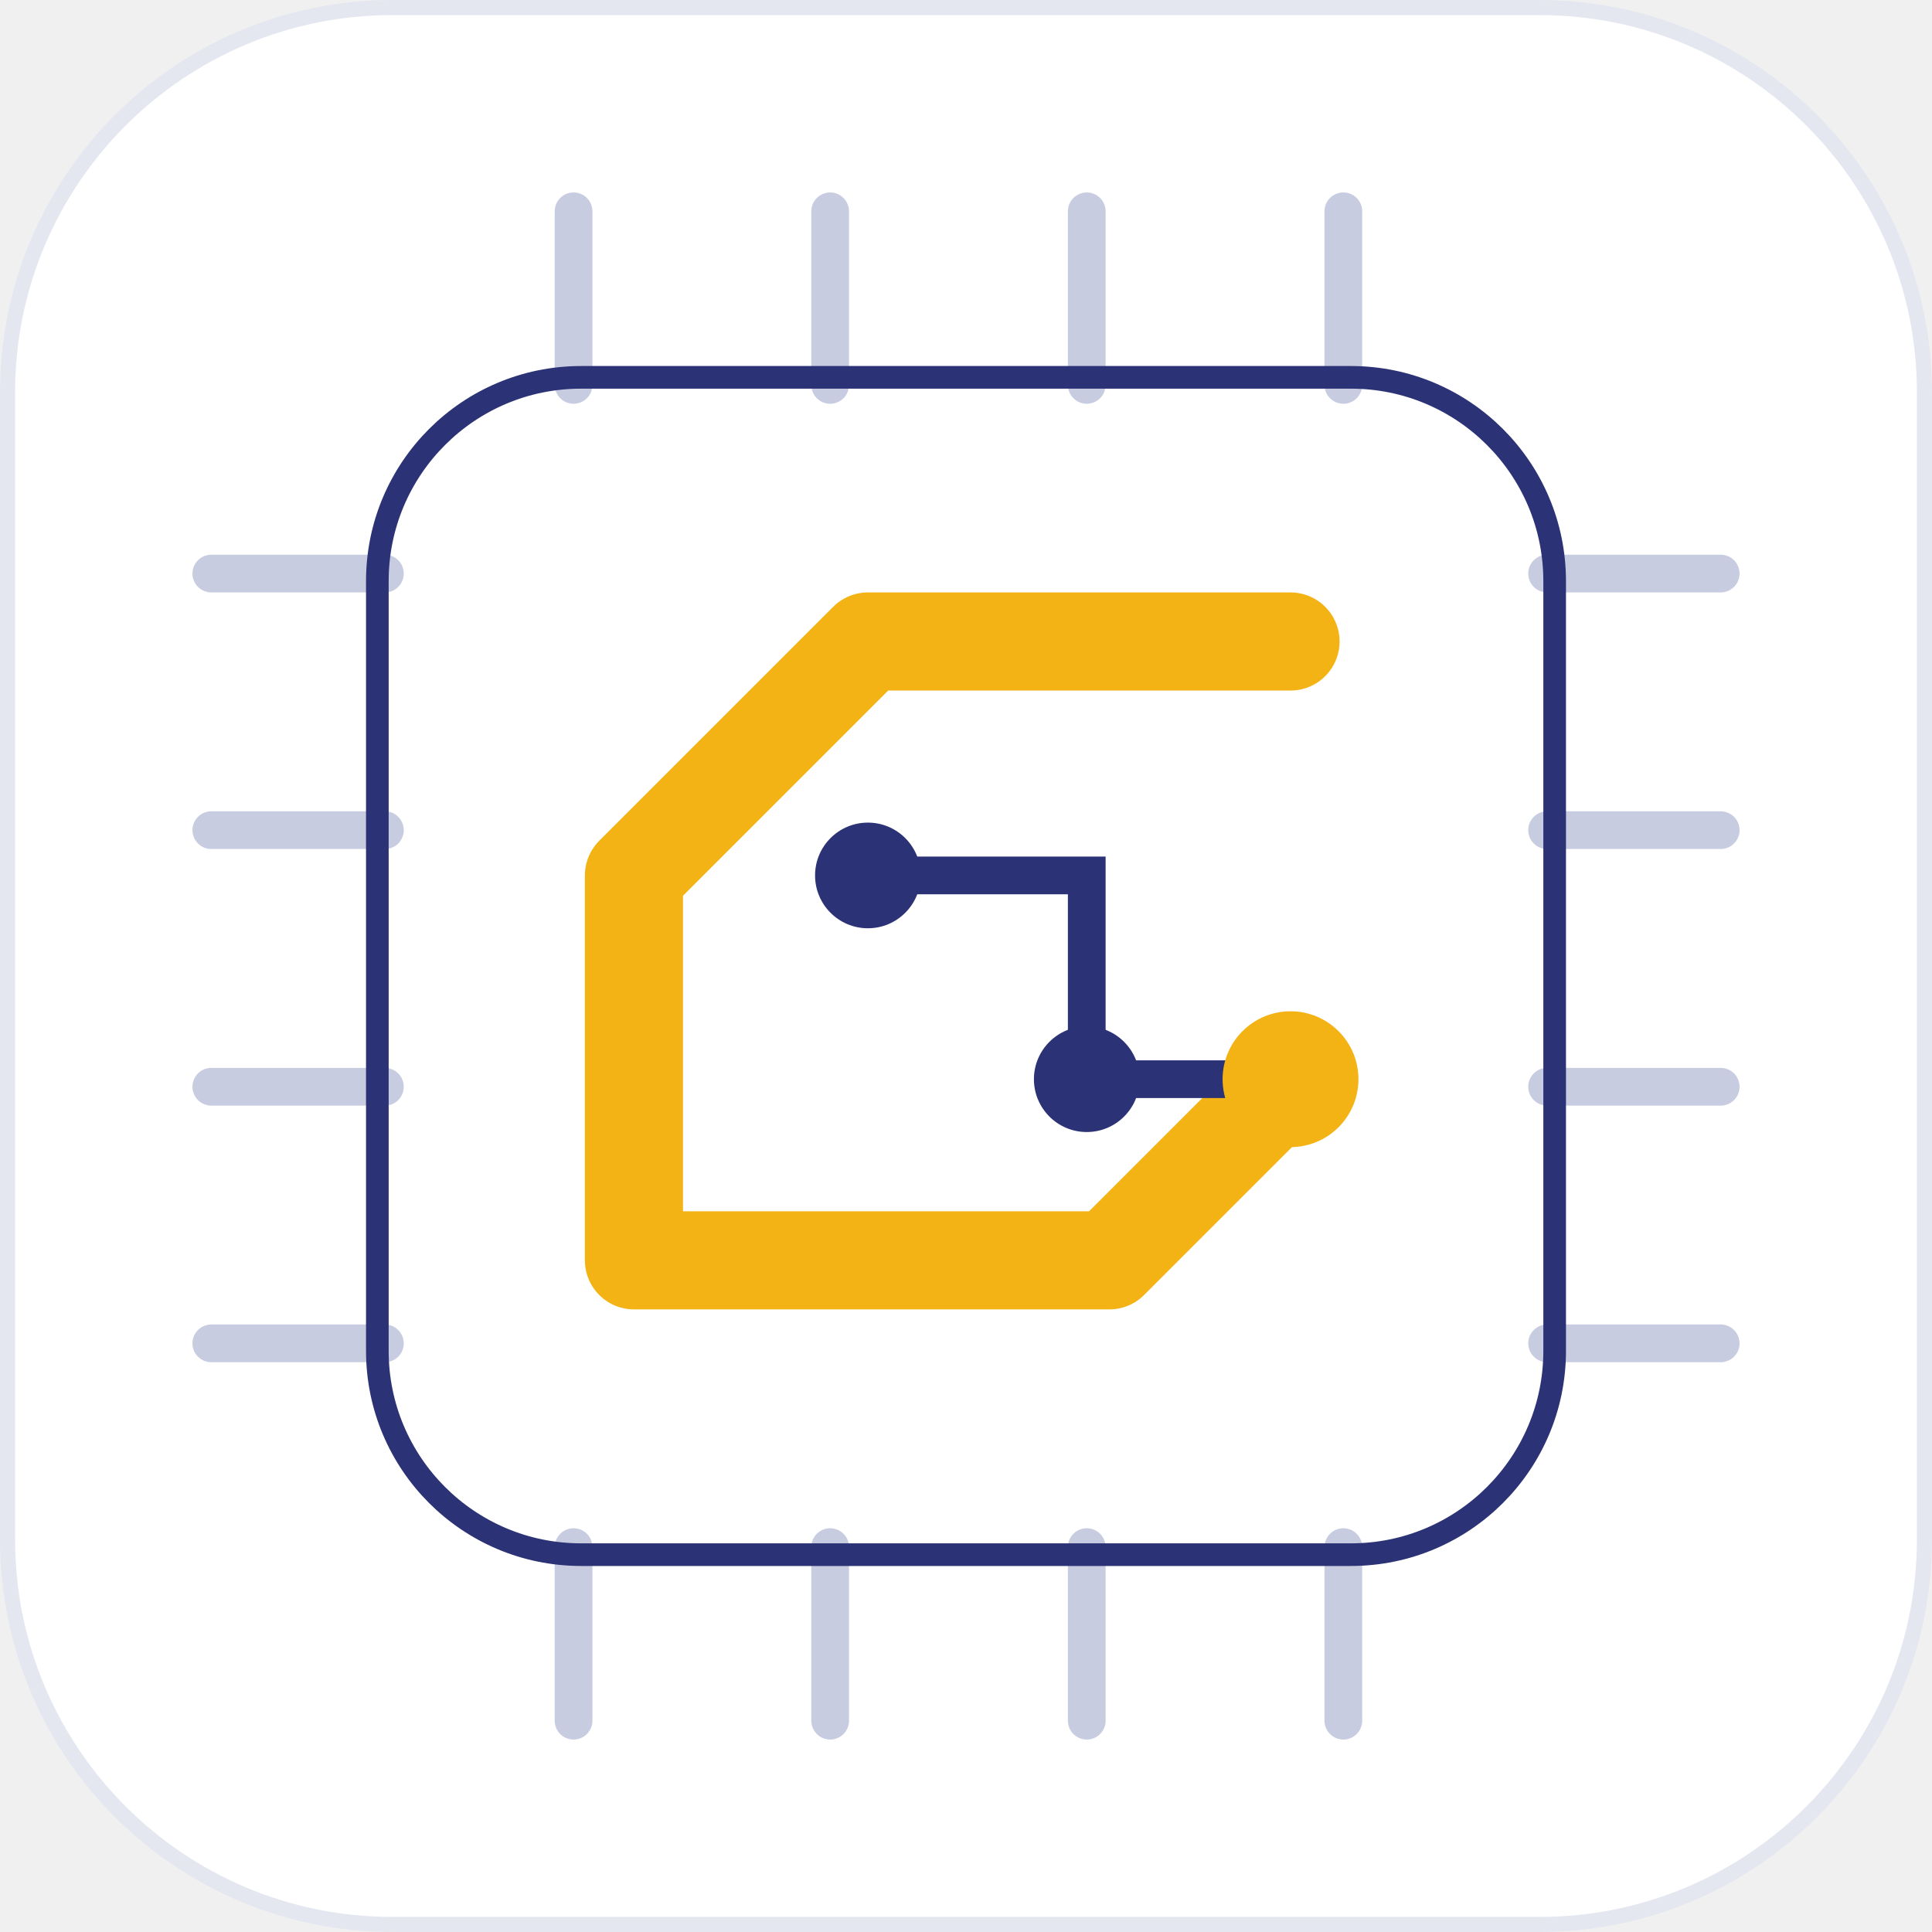
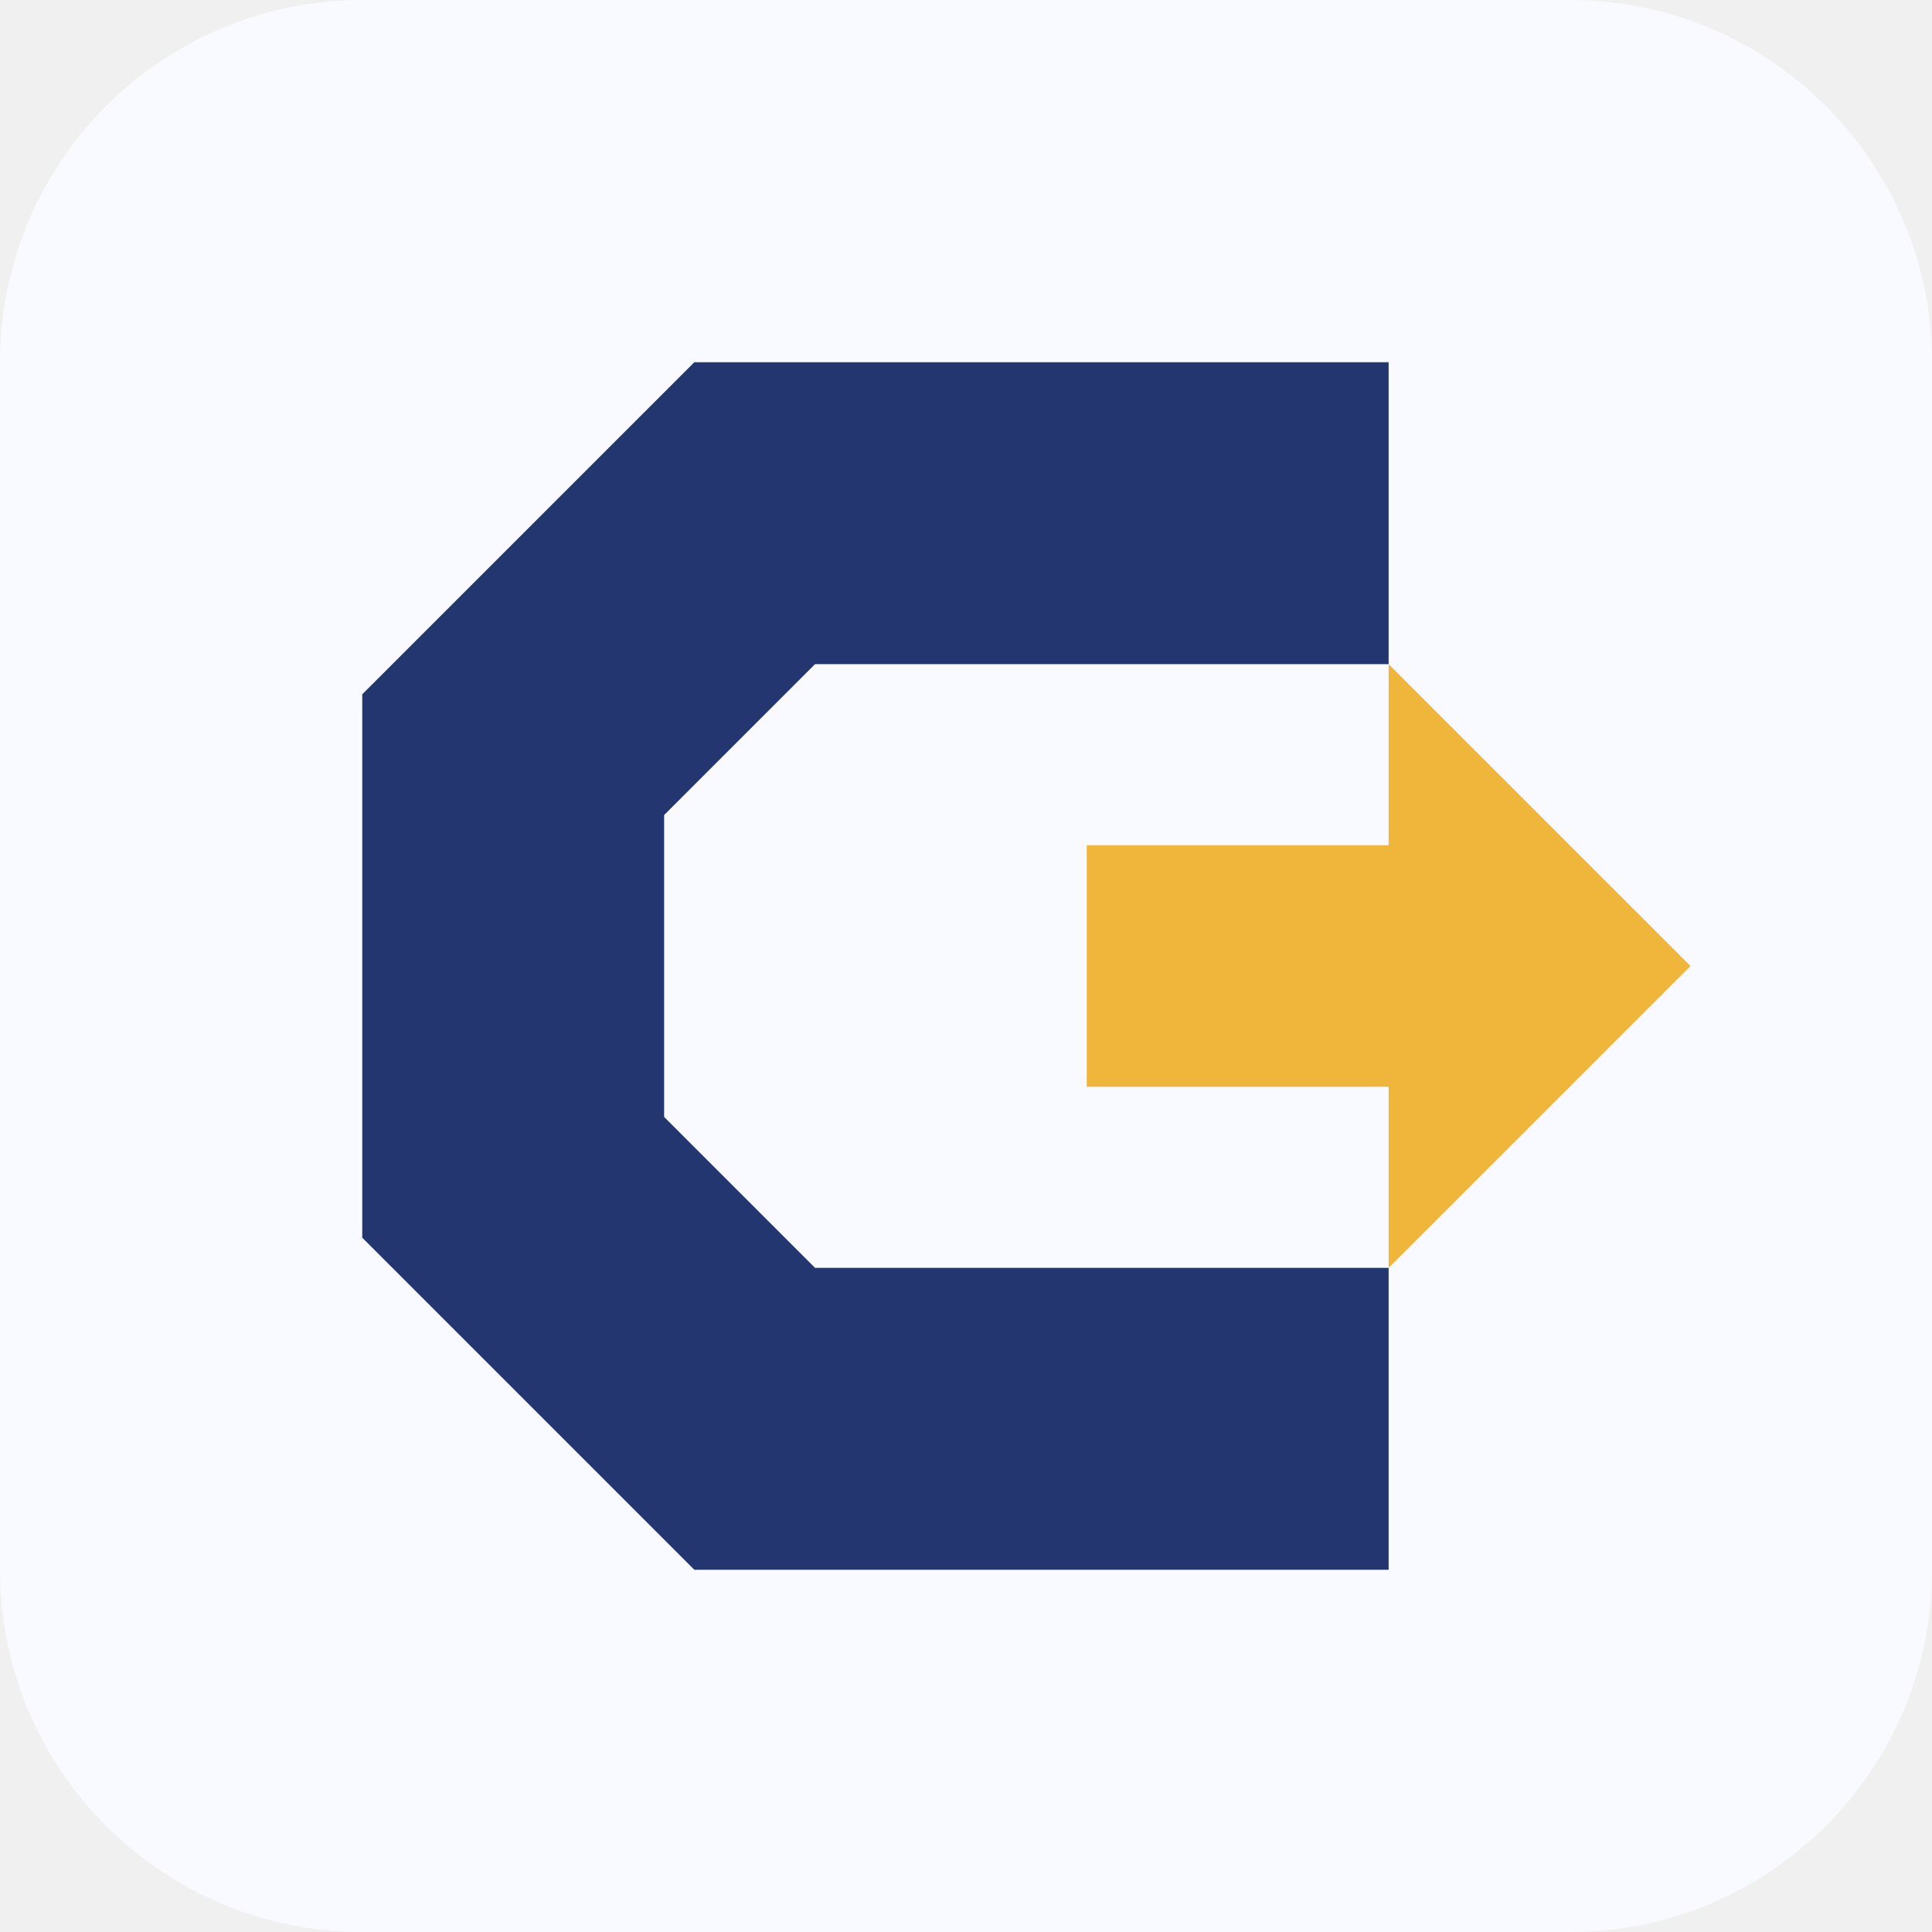
<svg xmlns="http://www.w3.org/2000/svg" width="256" height="256" viewBox="0 0 256 256" role="img" aria-labelledby="title desc">
-   <rect x="1" y="1" width="254" height="254" rx="51" fill="#ffffff" stroke="#e5e7f0" stroke-width="2" />
-   <g stroke="#c8cce1" stroke-width="5" stroke-linecap="round">
-     <path d="M76 28v23m34-23v23m34-23v23m34-23v23M76 205v23m34-23v23m34-23v23m34-23v23M28 76h23m-23 34h23m-23 34h23m-23 34h23M205 76h23m-23 34h23m-23 34h23m-23 34h23" />
-   </g>
-   <rect x="50" y="50" width="156" height="156" rx="27" fill="none" stroke="#2b3275" stroke-width="3" />
-   <path d="M171 85h-56L84 116v51h63l24-24" fill="none" stroke="#f4b314" stroke-width="13" stroke-linecap="round" stroke-linejoin="round" />
-   <path d="M115 116h29v27h27" fill="none" stroke="#2b3275" stroke-width="5" stroke-linecap="round" />
-   <circle cx="115" cy="116" r="7" fill="#2b3275" />
-   <circle cx="144" cy="143" r="7" fill="#2b3275" />
-   <circle cx="171" cy="143" r="9" fill="#f4b314" />
+   <rect width="256" height="256" rx="48" fill="#f9faff" />
+   <path d="M184 48H92L48 92v72l44 44h92v-40h-76l-20-20v-40l20-20h76Z" fill="#24366f" />
+   <path d="M144 112h40V88l40 40-40 40v-24h-40Z" fill="#efb63b" />
</svg>
